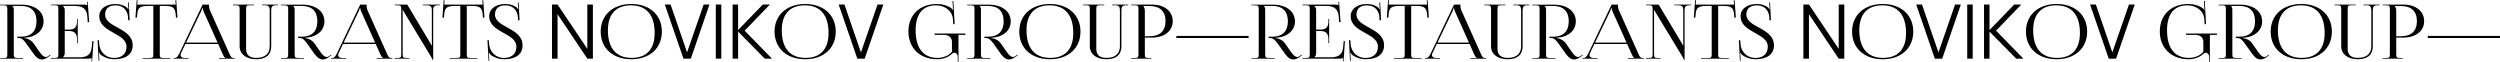
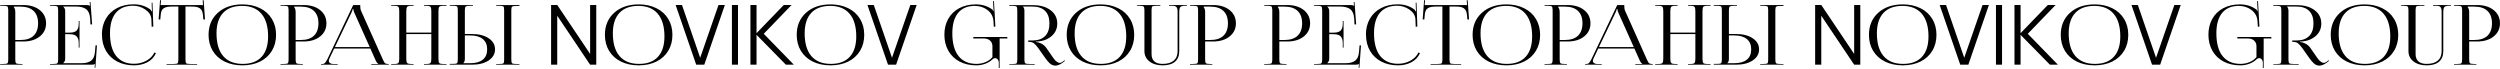
- <svg xmlns="http://www.w3.org/2000/svg" width="3325" height="82" viewBox="0 0 3325 82" fill="none">
-   <path d="M0.145 78L0.045 77.2H3.845C9.145 77.2 9.745 76.7 9.745 71.9L9.745 12.4C9.745 7.6 9.145 7.1 3.845 7.1H0.045V6.2H28.744C46.344 6.2 57.944 15.1 57.944 28.4C57.944 40.6 47.844 48.9 34.645 50L32.444 50.1V50.7C37.645 51.2 42.245 54.1 44.645 57.6L50.145 65.5C53.044 69.6 56.745 75.8 61.044 75.8C62.044 75.8 63.145 75.4 64.245 74.6L66.644 72.7L67.245 73.4L64.844 75.3C61.245 78 58.344 79.1 55.645 79.1C50.044 79.1 46.245 73.9 42.844 69L35.145 58.2C31.445 53.1 29.145 50.5 24.244 50.5H22.945V48.8H27.945C41.344 48.8 48.544 41.6 48.544 28.3C48.544 15 41.344 7.9 27.945 7.9H16.544V8C17.845 9.2 18.345 10.9 18.345 13.2V71.8C18.345 76.6 19.044 77.1 24.345 77.1H30.744V78H0.145ZM103.418 57.4H102.418V51.9C102.418 42.3 96.718 41.2 90.518 41.2H86.118V70.9C86.118 73.1 85.018 74.9 83.718 76.1V76.2H105.618C116.218 76.2 121.218 72.3 122.018 62.7L122.718 54.7H124.418L122.518 81.8L121.618 81.7L121.918 77.1H121.818C121.018 77.8 119.518 78 117.718 78H67.918V77.1H71.718C77.018 77.1 77.618 76.6 77.618 71.8V12.3C77.618 7.5 77.018 7 71.718 7H67.918V6.1H111.818C113.518 6.1 115.118 6.3 115.818 7H116.018L115.618 2.4L116.618 2.3L118.618 29.4H116.618L116.218 22.4C115.518 11.6 109.818 7.9 99.218 7.9H83.718V8C85.018 9.2 86.118 11 86.118 13.2V39.4H90.518C96.718 39.4 102.418 38.4 102.418 28.8V25.3H103.418V57.4ZM129.76 53.5L131.66 53.6L131.86 57.7C132.46 69.5 141.26 77.1 151.76 77.1C161.76 77.1 168.26 71.8 168.26 62C168.26 43.7 132.06 43.7 132.06 21.5C132.06 11.8 140.76 5.3 153.76 5.3C160.36 5.3 164.96 7.4 168.36 9.7C169.16 10.2 169.96 11.7 170.16 12L170.86 11.8C170.66 11.1 170.56 10 170.46 8.6L170.16 3.3H171.26L172.46 26.9L170.46 27L170.26 22.8C169.76 14.9 164.66 7.1 153.76 7.1C144.86 7.1 139.76 11.4 139.76 19.3C139.76 37 176.46 36.8 176.46 60.3C176.46 72.3 167.16 78.8 151.96 78.8C145.16 78.8 140.16 77 134.56 73.4C133.76 72.9 132.16 71 131.86 70.1L131.36 70.2C131.76 71.2 131.76 73.3 131.86 74.5L132.16 80.8H131.16L129.76 53.5ZM189.716 78V77.1H198.116C203.416 77.1 203.916 76.6 203.916 71.8V7.9H197.316C186.716 7.9 183.016 9.8 182.516 19.4L182.116 23.5L180.116 23.4L181.816 0.2L183.016 0.3L182.516 6.1H233.716L233.216 0.4L234.416 0.3L236.016 23.4L234.016 23.5L233.716 19.4C232.916 9.8 229.416 7.9 218.916 7.9H212.516V71.8C212.516 76.6 213.016 77.1 218.316 77.1H226.516V78H189.716ZM230.783 78V77.1H232.483C235.283 77.1 236.883 74.3 238.583 70.9L269.483 6.1H277.983V7.3C277.983 9.3 278.383 11.9 278.983 13.1L304.883 70.9C307.083 75.7 307.483 77.1 311.383 77.1H312.283V78H291.283V77.1H299.683V76.9C298.183 76.4 297.083 73.9 296.283 72.2L290.183 58.5H246.583L240.683 70.9C240.383 71.7 240.083 72.5 240.083 73.2C240.083 75.5 242.083 77.1 245.383 77.1H250.783V78H230.783ZM247.483 56.7H289.383L270.683 15C269.883 13.4 269.783 12.1 269.783 11H268.783C268.783 11.6 268.483 12.9 267.483 15L247.483 56.7ZM309.91 6.1H337.91V7H333.11C327.81 7 327.31 7.5 327.31 12.3V65.2C327.31 72.9 331.91 77 340.61 77C352.31 77 358.71 71.6 358.71 61.6V14.1C358.71 9.3 357.71 7 352.51 7H348.41V6.1H369.81V7H367.01C361.71 7 360.71 9.3 360.71 14.1V61.6C360.71 72.8 353.71 78.8 340.61 78.8C327.51 78.8 318.71 71.9 318.71 61.6V12.3C318.71 7.5 318.01 7 312.71 7H309.91V6.1ZM373.68 78L373.58 77.2H377.38C382.68 77.2 383.28 76.7 383.28 71.9V12.4C383.28 7.6 382.68 7.1 377.38 7.1H373.58V6.2L402.28 6.2C419.88 6.2 431.48 15.1 431.48 28.4C431.48 40.6 421.38 48.9 408.18 50L405.98 50.1V50.7C411.18 51.2 415.78 54.1 418.18 57.6L423.68 65.5C426.58 69.6 430.28 75.8 434.58 75.8C435.58 75.8 436.68 75.4 437.78 74.6L440.18 72.7L440.78 73.4L438.38 75.3C434.78 78 431.88 79.1 429.18 79.1C423.58 79.1 419.78 73.9 416.38 69L408.68 58.2C404.98 53.1 402.68 50.5 397.78 50.5H396.48V48.8H401.48C414.88 48.8 422.08 41.6 422.08 28.3C422.08 15 414.88 7.9 401.48 7.9H390.08V8C391.38 9.2 391.88 10.9 391.88 13.2V71.8C391.88 76.6 392.58 77.1 397.88 77.1H404.28V78H373.68ZM440.353 78V77.1H442.053C444.853 77.1 446.453 74.3 448.153 70.9L479.053 6.1H487.553V7.3C487.553 9.3 487.953 11.9 488.553 13.1L514.453 70.9C516.653 75.7 517.053 77.1 520.953 77.1H521.853V78L500.853 78V77.1H509.253V76.9C507.753 76.4 506.653 73.9 505.853 72.2L499.753 58.5H456.153L450.253 70.9C449.953 71.7 449.653 72.5 449.653 73.2C449.653 75.5 451.653 77.1 454.953 77.1H460.353V78H440.353ZM457.053 56.7H498.953L480.253 15C479.453 13.4 479.353 12.1 479.353 11H478.353C478.353 11.6 478.053 12.9 477.053 15L457.053 56.7ZM544.352 78H524.852V77.1H527.652C532.952 77.1 533.652 76.6 533.652 71.8V12.3C533.652 7.5 532.952 7 527.652 7H524.852V6.1H541.652L571.852 56.5C573.052 58.4 573.752 59.8 573.752 60.2H574.452C574.352 59.1 574.352 57.7 574.352 56V13.3C574.352 8.5 572.552 7 567.252 7H562.352V6.1H584.952V7H583.252C577.952 7 576.152 8.5 576.152 13.3V79.9H575.352C575.352 78.6 573.652 76.1 572.252 73.7L538.152 17.4C537.052 15.5 535.952 13.9 535.952 13.5H535.352C535.552 14.6 535.552 16.1 535.552 17.8V71.8C535.552 76.6 536.152 77.1 541.452 77.1H544.352V78ZM598.016 78V77.1H606.416C611.716 77.1 612.216 76.6 612.216 71.8V7.9H605.616C595.016 7.9 591.316 9.8 590.816 19.4L590.416 23.5L588.416 23.4L590.116 0.2L591.316 0.3L590.816 6.1L642.016 6.1L641.516 0.4L642.716 0.3L644.316 23.4L642.316 23.5L642.016 19.4C641.216 9.8 637.716 7.9 627.216 7.9H620.816V71.8C620.816 76.6 621.316 77.1 626.616 77.1H634.816V78H598.016ZM648.315 53.5L650.215 53.6L650.415 57.7C651.015 69.5 659.815 77.1 670.315 77.1C680.315 77.1 686.815 71.8 686.815 62C686.815 43.7 650.615 43.7 650.615 21.5C650.615 11.8 659.315 5.3 672.315 5.3C678.915 5.3 683.515 7.4 686.915 9.7C687.715 10.2 688.515 11.7 688.715 12L689.415 11.8C689.215 11.1 689.115 10 689.015 8.6L688.715 3.3H689.815L691.015 26.9L689.015 27L688.815 22.8C688.315 14.9 683.215 7.1 672.315 7.1C663.415 7.1 658.315 11.4 658.315 19.3C658.315 37 695.015 36.8 695.015 60.3C695.015 72.3 685.715 78.8 670.515 78.8C663.715 78.8 658.715 77 653.115 73.4C652.315 72.9 650.715 71 650.415 70.1L649.915 70.2C650.315 71.2 650.315 73.3 650.415 74.5L650.715 80.8H649.715L648.315 53.5ZM734.148 78V6H741.548L781.148 65V6H788.548V78H781.148L741.548 18.9V78H734.148ZM839.708 78.8C815.208 78.8 798.908 64.1 798.908 42C798.908 20 815.208 5.3 839.708 5.3C864.008 5.3 880.308 20 880.308 42C880.308 64.1 864.008 78.8 839.708 78.8ZM840.108 77C860.008 77 870.708 65.4 870.708 43.9C870.708 20 859.708 7.1 839.308 7.1C819.308 7.1 808.508 18.7 808.508 40.2C808.508 64.1 819.508 77 840.108 77ZM908.991 78L884.191 6H891.891L913.791 69.7L935.891 6H943.591L918.791 78H908.991ZM952.043 78V6H959.343V78H952.043ZM974.383 78V6H981.683V40L1014.58 6H1023.98L990.383 40.8L1026.78 78H1017.18L981.683 42V78H974.383ZM1070.96 78.8C1046.46 78.8 1030.16 64.1 1030.16 42C1030.16 20 1046.46 5.3 1070.96 5.3C1095.26 5.3 1111.56 20 1111.56 42C1111.56 64.1 1095.26 78.8 1070.96 78.8ZM1071.36 77C1091.26 77 1101.96 65.4 1101.96 43.9C1101.96 20 1090.96 7.1 1070.56 7.1C1050.56 7.1 1039.76 18.7 1039.76 40.2C1039.76 64.1 1050.76 77 1071.36 77ZM1140.24 78L1115.44 6H1123.14L1145.04 69.7L1167.14 6H1174.84L1150.04 78H1140.24ZM1274.79 82H1273.79V75C1273.69 72.5 1271.79 70.1 1269.39 70.1C1268.39 70.1 1267.29 70.5 1266.19 71.5C1261.19 76.3 1254.09 78.8 1246.59 78.8C1223.59 78.8 1208.19 64 1208.19 41.8C1208.19 19.9 1223.29 5.3 1245.99 5.3C1253.39 5.3 1260.59 7.4 1266.09 11.6C1266.59 12.1 1267.09 12.8 1267.29 13.5L1267.69 13.4C1267.49 12.6 1267.39 12 1267.39 11.1L1266.89 1.4L1267.99 1.3L1269.69 32.1L1267.79 32.2L1267.39 25.6C1266.59 13.9 1256.09 7.1 1244.89 7.1C1227.29 7.1 1217.79 18.6 1217.79 40.2C1217.79 64.1 1227.99 77 1247.09 77C1254.29 76.9 1261.59 74.3 1266.09 68.8V55.7C1266.09 50.1 1261.99 46.4 1255.89 46.4H1243.09V44.6L1284.09 44.6V46.4H1274.79V82ZM1286.47 78L1286.37 77.2H1290.17C1295.47 77.2 1296.07 76.7 1296.07 71.9V12.4C1296.07 7.6 1295.47 7.1 1290.17 7.1H1286.37V6.2H1315.07C1332.67 6.2 1344.27 15.1 1344.27 28.4C1344.27 40.6 1334.17 48.9 1320.97 50L1318.77 50.1V50.7C1323.97 51.2 1328.57 54.1 1330.97 57.6L1336.47 65.5C1339.37 69.6 1343.07 75.8 1347.37 75.8C1348.37 75.8 1349.47 75.4 1350.57 74.6L1352.97 72.7L1353.57 73.4L1351.17 75.3C1347.57 78 1344.67 79.1 1341.97 79.1C1336.37 79.1 1332.57 73.9 1329.17 69L1321.47 58.2C1317.77 53.1 1315.47 50.5 1310.57 50.5H1309.27V48.8H1314.27C1327.67 48.8 1334.87 41.6 1334.87 28.3C1334.87 15 1327.67 7.9 1314.27 7.9H1302.87V8C1304.17 9.2 1304.67 10.9 1304.67 13.2V71.8C1304.67 76.6 1305.37 77.1 1310.67 77.1H1317.07V78H1286.47ZM1396.45 78.8C1371.95 78.8 1355.65 64.1 1355.65 42C1355.65 20 1371.95 5.3 1396.45 5.3C1420.75 5.3 1437.05 20 1437.05 42C1437.05 64.1 1420.75 78.8 1396.45 78.8ZM1396.85 77C1416.75 77 1427.45 65.4 1427.45 43.9C1427.45 20 1416.45 7.1 1396.05 7.1C1376.05 7.1 1365.25 18.7 1365.25 40.2C1365.25 64.1 1376.25 77 1396.85 77ZM1440.67 6.1H1468.67V7H1463.87C1458.57 7 1458.07 7.5 1458.07 12.3V65.2C1458.07 72.9 1462.67 77 1471.37 77C1483.07 77 1489.47 71.6 1489.47 61.6V14.1C1489.47 9.3 1488.47 7 1483.27 7H1479.17V6.1H1500.57V7H1497.77C1492.47 7 1491.47 9.3 1491.47 14.1V61.6C1491.47 72.8 1484.47 78.8 1471.37 78.8C1458.27 78.8 1449.47 71.9 1449.47 61.6V12.3C1449.47 7.5 1448.77 7 1443.47 7H1440.67V6.1ZM1520.84 8V8.5C1522.14 10.1 1522.64 12.4 1522.64 14.7V48.2H1528.84C1542.74 48.2 1550.14 41.2 1550.14 28.1C1550.14 15 1542.74 8 1528.84 8H1520.84ZM1504.44 78V77.1H1508.24C1513.54 77.1 1514.14 76.6 1514.14 71.8V12.3C1514.14 7.5 1513.54 7 1508.24 7H1504.44V6.1H1532.14C1548.74 6.1 1559.74 14.9 1559.74 28.1C1559.74 41.2 1548.74 50 1532.14 50H1522.64V71.8C1522.64 76.6 1523.34 77.1 1528.64 77.1H1531.34V78H1504.44ZM1660.6 50.5H1564.6V47.8H1660.6V50.5ZM1664.5 78L1664.4 77.2H1668.2C1673.5 77.2 1674.1 76.7 1674.1 71.9V12.4C1674.1 7.6 1673.5 7.1 1668.2 7.1H1664.4V6.2H1693.1C1710.7 6.2 1722.3 15.1 1722.3 28.4C1722.3 40.6 1712.2 48.9 1699 50L1696.8 50.1V50.7C1702 51.2 1706.6 54.1 1709 57.6L1714.5 65.5C1717.4 69.6 1721.1 75.8 1725.4 75.8C1726.4 75.8 1727.5 75.4 1728.6 74.6L1731 72.7L1731.6 73.4L1729.2 75.3C1725.6 78 1722.7 79.1 1720 79.1C1714.4 79.1 1710.6 73.9 1707.2 69L1699.5 58.2C1695.8 53.1 1693.5 50.5 1688.6 50.5H1687.3V48.8H1692.3C1705.7 48.8 1712.9 41.6 1712.9 28.3C1712.9 15 1705.7 7.9 1692.3 7.9H1680.9V8C1682.2 9.2 1682.7 10.9 1682.7 13.2V71.8C1682.7 76.6 1683.4 77.1 1688.7 77.1H1695.1V78H1664.5ZM1767.77 57.4H1766.77V51.9C1766.77 42.3 1761.07 41.2 1754.87 41.2H1750.47V70.9C1750.47 73.1 1749.37 74.9 1748.07 76.1V76.2H1769.97C1780.57 76.2 1785.57 72.3 1786.37 62.7L1787.07 54.7H1788.77L1786.87 81.8L1785.97 81.7L1786.27 77.1H1786.17C1785.37 77.8 1783.87 78 1782.07 78H1732.27V77.1H1736.07C1741.37 77.1 1741.97 76.6 1741.97 71.8V12.3C1741.97 7.5 1741.37 7 1736.07 7H1732.27V6.1H1776.17C1777.87 6.1 1779.47 6.3 1780.17 7H1780.37L1779.97 2.4L1780.97 2.3L1782.97 29.4H1780.97L1780.57 22.4C1779.87 11.6 1774.17 7.9 1763.57 7.9H1748.07V8C1749.37 9.2 1750.47 11 1750.47 13.2V39.4H1754.87C1761.07 39.4 1766.77 38.4 1766.77 28.8V25.3H1767.77V57.4ZM1794.12 53.5L1796.02 53.6L1796.22 57.7C1796.82 69.5 1805.62 77.1 1816.12 77.1C1826.12 77.1 1832.62 71.8 1832.62 62C1832.62 43.7 1796.42 43.7 1796.42 21.5C1796.42 11.8 1805.12 5.3 1818.12 5.3C1824.72 5.3 1829.32 7.4 1832.72 9.7C1833.52 10.2 1834.32 11.7 1834.52 12L1835.22 11.8C1835.02 11.1 1834.92 10 1834.82 8.6L1834.52 3.3H1835.62L1836.82 26.9L1834.82 27L1834.62 22.8C1834.12 14.9 1829.02 7.1 1818.12 7.1C1809.22 7.1 1804.12 11.4 1804.12 19.3C1804.12 37 1840.82 36.8 1840.82 60.3C1840.82 72.3 1831.52 78.8 1816.32 78.8C1809.52 78.8 1804.52 77 1798.92 73.4C1798.12 72.9 1796.52 71 1796.22 70.1L1795.72 70.2C1796.12 71.2 1796.12 73.3 1796.22 74.5L1796.52 80.8H1795.52L1794.12 53.5ZM1854.07 78V77.1H1862.47C1867.77 77.1 1868.27 76.6 1868.27 71.8V7.9H1861.67C1851.07 7.9 1847.37 9.8 1846.87 19.4L1846.47 23.5L1844.47 23.4L1846.17 0.2L1847.37 0.3L1846.87 6.1H1898.07L1897.57 0.4L1898.77 0.3L1900.37 23.4L1898.37 23.5L1898.07 19.4C1897.27 9.8 1893.77 7.9 1883.27 7.9H1876.87V71.8C1876.87 76.6 1877.37 77.1 1882.67 77.1H1890.87V78H1854.07ZM1895.14 78V77.1H1896.84C1899.64 77.1 1901.24 74.3 1902.94 70.9L1933.84 6.1H1942.34V7.3C1942.34 9.3 1942.74 11.9 1943.34 13.1L1969.24 70.9C1971.44 75.7 1971.84 77.1 1975.74 77.1H1976.64V78H1955.64V77.1H1964.04V76.9C1962.54 76.4 1961.44 73.9 1960.64 72.2L1954.54 58.5H1910.94L1905.04 70.9C1904.74 71.7 1904.44 72.5 1904.44 73.2C1904.44 75.5 1906.44 77.1 1909.74 77.1H1915.14V78H1895.14ZM1911.84 56.7H1953.74L1935.04 15C1934.24 13.4 1934.14 12.1 1934.14 11H1933.14C1933.14 11.6 1932.84 12.9 1931.84 15L1911.84 56.7ZM1974.27 6.1H2002.27V7H1997.47C1992.17 7 1991.67 7.5 1991.67 12.3V65.2C1991.67 72.9 1996.27 77 2004.97 77C2016.67 77 2023.07 71.6 2023.07 61.6V14.1C2023.07 9.3 2022.07 7 2016.87 7H2012.77V6.1H2034.17V7H2031.37C2026.07 7 2025.07 9.3 2025.07 14.1V61.6C2025.07 72.8 2018.07 78.8 2004.97 78.8C1991.87 78.8 1983.07 71.9 1983.07 61.6V12.3C1983.07 7.5 1982.37 7 1977.07 7H1974.27V6.1ZM2038.04 78L2037.94 77.2H2041.74C2047.04 77.2 2047.64 76.7 2047.64 71.9V12.4C2047.64 7.6 2047.04 7.1 2041.74 7.1H2037.94V6.2H2066.64C2084.24 6.2 2095.84 15.1 2095.84 28.4C2095.84 40.6 2085.74 48.9 2072.54 50L2070.34 50.1V50.7C2075.54 51.2 2080.14 54.1 2082.54 57.6L2088.04 65.5C2090.94 69.6 2094.64 75.8 2098.94 75.8C2099.94 75.8 2101.04 75.4 2102.14 74.6L2104.54 72.7L2105.14 73.4L2102.74 75.3C2099.14 78 2096.24 79.1 2093.54 79.1C2087.94 79.1 2084.14 73.9 2080.74 69L2073.04 58.2C2069.34 53.1 2067.04 50.5 2062.14 50.5H2060.84V48.8H2065.84C2079.24 48.8 2086.44 41.6 2086.44 28.3C2086.44 15 2079.24 7.9 2065.84 7.9H2054.44V8C2055.74 9.2 2056.24 10.9 2056.24 13.2V71.8C2056.24 76.6 2056.94 77.1 2062.24 77.1H2068.64V78H2038.04ZM2104.71 78V77.1H2106.41C2109.21 77.1 2110.81 74.3 2112.51 70.9L2143.41 6.1H2151.91V7.3C2151.91 9.3 2152.31 11.9 2152.91 13.1L2178.81 70.9C2181.01 75.7 2181.41 77.1 2185.31 77.1H2186.21V78H2165.21V77.1H2173.61V76.9C2172.11 76.4 2171.01 73.9 2170.21 72.2L2164.11 58.5H2120.51L2114.61 70.9C2114.31 71.7 2114.01 72.5 2114.01 73.2C2114.01 75.5 2116.01 77.1 2119.31 77.1H2124.71V78H2104.71ZM2121.41 56.7H2163.31L2144.61 15C2143.81 13.4 2143.71 12.1 2143.71 11H2142.71C2142.71 11.6 2142.41 12.9 2141.41 15L2121.41 56.7ZM2208.71 78H2189.21V77.1H2192.01C2197.31 77.1 2198.01 76.6 2198.01 71.8V12.3C2198.01 7.5 2197.31 7 2192.01 7H2189.21V6.1H2206.01L2236.21 56.5C2237.41 58.4 2238.11 59.8 2238.11 60.2H2238.81C2238.71 59.1 2238.71 57.7 2238.71 56V13.3C2238.71 8.5 2236.91 7 2231.61 7H2226.71V6.1H2249.31V7H2247.61C2242.31 7 2240.51 8.5 2240.51 13.3V79.9H2239.71C2239.71 78.6 2238.01 76.1 2236.61 73.7L2202.51 17.4C2201.41 15.5 2200.31 13.9 2200.31 13.5H2199.71C2199.91 14.6 2199.91 16.1 2199.91 17.8V71.8C2199.91 76.6 2200.51 77.1 2205.81 77.1H2208.71V78ZM2262.37 78V77.1H2270.77C2276.07 77.1 2276.57 76.6 2276.57 71.8V7.9H2269.97C2259.37 7.9 2255.67 9.8 2255.17 19.4L2254.77 23.5L2252.77 23.4L2254.47 0.2L2255.67 0.3L2255.17 6.1H2306.37L2305.87 0.4L2307.07 0.3L2308.67 23.4L2306.67 23.5L2306.37 19.4C2305.57 9.8 2302.07 7.9 2291.57 7.9H2285.17V71.8C2285.17 76.6 2285.67 77.1 2290.97 77.1H2299.17V78H2262.37ZM2312.67 53.5L2314.57 53.6L2314.77 57.7C2315.37 69.5 2324.17 77.1 2334.67 77.1C2344.67 77.1 2351.17 71.8 2351.17 62C2351.17 43.7 2314.97 43.7 2314.97 21.5C2314.97 11.8 2323.67 5.3 2336.67 5.3C2343.27 5.3 2347.87 7.4 2351.27 9.7C2352.07 10.2 2352.87 11.7 2353.07 12L2353.77 11.8C2353.57 11.1 2353.47 10 2353.37 8.6L2353.07 3.3H2354.17L2355.37 26.9L2353.37 27L2353.17 22.8C2352.67 14.9 2347.57 7.1 2336.67 7.1C2327.77 7.1 2322.67 11.4 2322.67 19.3C2322.67 37 2359.37 36.8 2359.37 60.3C2359.37 72.3 2350.07 78.8 2334.87 78.8C2328.07 78.8 2323.07 77 2317.47 73.4C2316.67 72.9 2315.07 71 2314.77 70.1L2314.27 70.2C2314.67 71.2 2314.67 73.3 2314.77 74.5L2315.07 80.8H2314.07L2312.67 53.5ZM2398.5 78V6H2405.9L2445.5 65V6H2452.9V78H2445.5L2405.9 18.9V78H2398.5ZM2504.06 78.8C2479.56 78.8 2463.26 64.1 2463.26 42C2463.26 20 2479.56 5.3 2504.06 5.3C2528.36 5.3 2544.66 20 2544.66 42C2544.66 64.1 2528.36 78.8 2504.06 78.8ZM2504.46 77C2524.36 77 2535.06 65.4 2535.06 43.9C2535.06 20 2524.06 7.1 2503.66 7.1C2483.66 7.1 2472.86 18.7 2472.86 40.2C2472.86 64.1 2483.86 77 2504.46 77ZM2573.35 78L2548.55 6H2556.25L2578.15 69.7L2600.25 6H2607.95L2583.15 78H2573.35ZM2616.4 78V6H2623.7V78H2616.4ZM2638.74 78V6H2646.04V40L2678.94 6L2688.34 6L2654.74 40.8L2691.14 78H2681.54L2646.04 42V78H2638.74ZM2735.31 78.8C2710.81 78.8 2694.51 64.1 2694.51 42C2694.51 20 2710.81 5.3 2735.31 5.3C2759.61 5.3 2775.91 20 2775.91 42C2775.91 64.1 2759.61 78.8 2735.31 78.8ZM2735.71 77C2755.61 77 2766.31 65.4 2766.31 43.9C2766.31 20 2755.31 7.1 2734.91 7.1C2714.91 7.1 2704.11 18.7 2704.11 40.2C2704.11 64.1 2715.11 77 2735.71 77ZM2804.6 78L2779.8 6H2787.5L2809.4 69.7L2831.5 6H2839.2L2814.4 78H2804.6ZM2939.15 82H2938.15V75C2938.05 72.5 2936.15 70.1 2933.75 70.1C2932.75 70.1 2931.65 70.5 2930.55 71.5C2925.55 76.3 2918.45 78.8 2910.95 78.8C2887.95 78.8 2872.55 64 2872.55 41.8C2872.55 19.9 2887.65 5.3 2910.35 5.3C2917.75 5.3 2924.95 7.4 2930.45 11.6C2930.95 12.1 2931.45 12.8 2931.65 13.5L2932.05 13.4C2931.85 12.6 2931.75 12 2931.75 11.1L2931.25 1.4L2932.35 1.3L2934.05 32.1L2932.15 32.2L2931.75 25.6C2930.95 13.9 2920.45 7.1 2909.25 7.1C2891.65 7.1 2882.15 18.6 2882.15 40.2C2882.15 64.1 2892.35 77 2911.45 77C2918.65 76.9 2925.95 74.3 2930.45 68.8V55.7C2930.45 50.1 2926.35 46.4 2920.25 46.4H2907.45V44.6H2948.45V46.4H2939.15V82ZM2950.83 78L2950.73 77.2H2954.53C2959.83 77.2 2960.43 76.7 2960.43 71.9V12.4C2960.43 7.6 2959.83 7.1 2954.53 7.1H2950.73V6.2H2979.43C2997.03 6.2 3008.63 15.1 3008.63 28.4C3008.63 40.6 2998.53 48.9 2985.33 50L2983.13 50.1V50.7C2988.33 51.2 2992.93 54.1 2995.33 57.6L3000.83 65.5C3003.73 69.6 3007.43 75.8 3011.73 75.8C3012.73 75.8 3013.83 75.4 3014.93 74.6L3017.33 72.7L3017.93 73.4L3015.53 75.3C3011.93 78 3009.03 79.1 3006.33 79.1C3000.73 79.1 2996.93 73.9 2993.53 69L2985.83 58.2C2982.13 53.1 2979.83 50.5 2974.93 50.5H2973.63V48.8H2978.63C2992.03 48.8 2999.23 41.6 2999.23 28.3C2999.23 15 2992.03 7.9 2978.63 7.9H2967.23V8C2968.53 9.2 2969.03 10.9 2969.03 13.2V71.8C2969.03 76.6 2969.73 77.1 2975.03 77.1H2981.43V78H2950.83ZM3060.8 78.8C3036.3 78.8 3020 64.1 3020 42C3020 20 3036.3 5.3 3060.8 5.3C3085.1 5.3 3101.4 20 3101.4 42C3101.4 64.1 3085.1 78.8 3060.8 78.8ZM3061.2 77C3081.1 77 3091.8 65.4 3091.8 43.9C3091.8 20 3080.8 7.1 3060.4 7.1C3040.4 7.1 3029.6 18.7 3029.6 40.2C3029.6 64.1 3040.6 77 3061.2 77ZM3105.03 6.1H3133.03V7H3128.23C3122.93 7 3122.43 7.5 3122.43 12.3V65.2C3122.43 72.9 3127.03 77 3135.73 77C3147.43 77 3153.83 71.6 3153.83 61.6V14.1C3153.83 9.3 3152.83 7 3147.63 7H3143.53V6.1H3164.93V7H3162.13C3156.83 7 3155.83 9.3 3155.83 14.1V61.6C3155.83 72.8 3148.83 78.8 3135.73 78.8C3122.63 78.8 3113.83 71.9 3113.83 61.6V12.3C3113.83 7.5 3113.13 7 3107.83 7H3105.03V6.1ZM3185.2 8V8.5C3186.5 10.1 3187 12.4 3187 14.7V48.2H3193.2C3207.1 48.2 3214.5 41.2 3214.5 28.1C3214.5 15 3207.1 8 3193.2 8H3185.2ZM3168.8 78V77.1H3172.6C3177.9 77.1 3178.5 76.6 3178.5 71.8V12.3C3178.5 7.5 3177.9 7 3172.6 7H3168.8V6.1H3196.5C3213.1 6.1 3224.1 14.9 3224.1 28.1C3224.1 41.2 3213.1 50 3196.5 50H3187V71.8C3187 76.6 3187.7 77.1 3193 77.1H3195.7V78H3168.8ZM3324.95 50.5H3228.95V47.8H3324.95V50.5Z" fill="black" />
+ <svg xmlns="http://www.w3.org/2000/svg" width="3014" height="82" viewBox="0 0 3014 82" fill="none">
+   <path d="M16.631 7.98V8.518C17.835 9.982 18.438 12.05 18.438 14.719V48.215H24.639C31.572 48.215 36.846 46.506 40.459 43.088C44.105 39.637 45.928 34.641 45.928 28.098C45.928 21.555 44.105 16.574 40.459 13.156C36.846 9.706 31.572 7.98 24.639 7.98H16.631ZM0.225 78V77.121H4.033C6.702 77.121 8.346 76.844 8.965 76.291C9.616 75.705 9.941 74.208 9.941 71.799L9.941 12.277C9.941 9.901 9.616 8.436 8.965 7.883C8.346 7.297 6.702 7.004 4.033 7.004H0.225V6.076H27.91C36.211 6.076 42.884 8.094 47.93 12.131C53.008 16.167 55.547 21.49 55.547 28.098C55.547 34.641 53.008 39.93 47.93 43.967C42.884 48.003 36.211 50.022 27.91 50.022H18.438V71.799C18.438 74.175 18.763 75.656 19.414 76.242C20.098 76.828 21.774 77.121 24.443 77.121H27.129V78H0.225ZM95.879 57.395H94.902V51.877C94.902 50.022 94.674 48.426 94.219 47.092C93.763 45.757 93.193 44.715 92.51 43.967C91.826 43.218 90.931 42.632 89.824 42.209C88.717 41.753 87.643 41.477 86.602 41.379C85.592 41.249 84.388 41.184 82.988 41.184H78.594V70.92C78.594 72.906 77.796 74.631 76.201 76.096V76.193H98.076C103.415 76.193 107.386 75.152 109.99 73.068C112.594 70.953 114.092 67.502 114.482 62.717L115.166 54.709H116.875L114.971 81.809L114.092 81.711L114.385 77.121H114.287C113.604 77.707 112.236 78 110.186 78H60.381V77.121H64.189C66.859 77.121 68.503 76.844 69.121 76.291C69.772 75.705 70.098 74.208 70.098 71.799V12.277C70.098 9.901 69.772 8.436 69.121 7.883C68.503 7.297 66.859 7.004 64.189 7.004H60.381V6.076H104.277C106.328 6.076 107.663 6.385 108.281 7.004H108.477L108.086 2.414L109.062 2.316L111.064 29.416H109.062L108.672 22.385C108.346 17.144 106.8 13.417 104.033 11.203C101.266 8.99 97.148 7.883 91.68 7.883H76.201V7.98C77.796 9.445 78.594 11.187 78.594 13.205V39.377H82.988C84.421 39.377 85.641 39.328 86.65 39.23C87.659 39.1 88.717 38.824 89.824 38.4C90.931 37.977 91.826 37.408 92.51 36.691C93.193 35.943 93.763 34.901 94.219 33.566C94.674 32.232 94.902 30.637 94.902 28.781V25.314H95.879V57.395ZM122.93 41.818L122.832 41.721C122.832 34.494 124.427 28.114 127.617 22.58C130.807 17.046 135.299 12.766 141.094 9.738C146.921 6.711 153.626 5.197 161.211 5.197C169.023 5.197 175.762 7.329 181.426 11.594C181.784 11.952 182.174 12.619 182.598 13.596L183.33 13.4C183.135 12.619 183.037 11.659 183.037 10.52L182.842 3.195H183.818L184.844 32.102L182.842 32.199L182.5 22.922C182.207 18.527 179.831 14.768 175.371 11.643C170.911 8.485 165.931 6.906 160.43 6.906C151.38 6.906 144.479 9.738 139.727 15.402C134.974 21.066 132.598 29.302 132.598 40.109C132.598 52.056 135.072 61.171 140.02 67.453C145 73.736 152.194 76.877 161.602 76.877C166.908 76.877 171.839 75.656 176.396 73.215C180.954 70.741 184.193 67.437 186.113 63.303L188.018 63.986C185.934 68.804 182.5 72.482 177.715 75.022C172.93 77.528 167.526 78.781 161.504 78.781C153.887 78.781 147.148 77.251 141.289 74.191C135.462 71.132 130.938 66.802 127.715 61.203C124.525 55.604 122.93 49.143 122.93 41.818ZM200.811 78V77.121H209.209C211.846 77.121 213.473 76.844 214.092 76.291C214.71 75.705 215.02 74.208 215.02 71.799V7.883H208.428C205.628 7.883 203.382 8.029 201.689 8.322C199.997 8.615 198.532 9.185 197.295 10.031C196.058 10.878 195.163 12.05 194.609 13.547C194.089 15.012 193.763 16.965 193.633 19.406L193.242 23.508L191.24 23.41L192.949 0.217L194.121 0.314L193.633 6.076H244.805L244.316 0.412L245.537 0.314L247.148 23.41L245.146 23.508L244.805 19.406C244.609 16.965 244.235 15.012 243.682 13.547C243.128 12.082 242.233 10.926 240.996 10.08C239.792 9.201 238.343 8.615 236.65 8.322C234.99 8.029 232.777 7.883 230.01 7.883H223.613V71.799C223.613 74.208 223.923 75.705 224.541 76.291C225.16 76.844 226.787 77.121 229.424 77.121H237.627V78H200.811ZM292.217 78.781C284.111 78.781 276.966 77.268 270.781 74.24C264.629 71.18 259.86 66.867 256.475 61.301C253.122 55.734 251.445 49.305 251.445 42.014C251.445 31.011 255.173 22.141 262.627 15.402C270.114 8.664 279.977 5.295 292.217 5.295C300.257 5.295 307.354 6.825 313.506 9.885C319.658 12.912 324.411 17.209 327.764 22.775C331.149 28.342 332.842 34.755 332.842 42.014C332.842 49.305 331.149 55.734 327.764 61.301C324.411 66.867 319.658 71.18 313.506 74.24C307.354 77.268 300.257 78.781 292.217 78.781ZM292.607 77.023C302.568 77.023 310.153 74.191 315.361 68.527C320.602 62.863 323.223 54.66 323.223 43.918C323.223 31.971 320.537 22.857 315.166 16.574C309.795 10.259 302.015 7.102 291.826 7.102C281.833 7.102 274.199 9.934 268.926 15.598C263.652 21.262 261.016 29.465 261.016 40.207C261.016 52.154 263.701 61.285 269.072 67.6C274.476 73.882 282.321 77.023 292.607 77.023ZM354.619 7.98V8.518C355.824 9.982 356.426 12.05 356.426 14.719V48.215H362.627C369.561 48.215 374.834 46.506 378.447 43.088C382.093 39.637 383.916 34.641 383.916 28.098C383.916 21.555 382.093 16.574 378.447 13.156C374.834 9.706 369.561 7.98 362.627 7.98H354.619ZM338.213 78V77.121H342.021C344.691 77.121 346.335 76.844 346.953 76.291C347.604 75.705 347.93 74.208 347.93 71.799V12.277C347.93 9.901 347.604 8.436 346.953 7.883C346.335 7.297 344.691 7.004 342.021 7.004H338.213V6.076H365.898C374.199 6.076 380.872 8.094 385.918 12.131C390.996 16.167 393.535 21.49 393.535 28.098C393.535 34.641 390.996 39.93 385.918 43.967C380.872 48.003 374.199 50.022 365.898 50.022H356.426V71.799C356.426 74.175 356.751 75.656 357.402 76.242C358.086 76.828 359.762 77.121 362.432 77.121H365.117V78H338.213ZM387.09 78V77.121H388.799C390.068 77.121 391.143 76.617 392.021 75.607C392.9 74.566 393.861 73.003 394.902 70.92L425.811 6.076H434.307V7.297C434.307 9.738 434.648 11.675 435.332 13.107L461.211 70.92C462.415 73.589 463.245 75.184 463.701 75.705C464.515 76.649 465.85 77.121 467.705 77.121H468.633V78H447.588V77.121H456.035V76.877C455.026 76.551 453.887 74.989 452.617 72.189L446.514 58.518H402.91L397.002 70.92C396.611 71.962 396.416 72.727 396.416 73.215C396.416 74.387 396.888 75.331 397.832 76.047C398.776 76.763 400.062 77.121 401.689 77.121H407.109V78H387.09ZM403.789 56.711H445.732L427.031 15.012C426.413 13.742 426.104 12.408 426.104 11.008H425.127C425.127 11.789 424.688 13.124 423.809 15.012L403.789 56.711ZM471.611 78V77.121H475.42C477.992 77.121 479.619 76.714 480.303 75.9C480.986 75.087 481.328 73.426 481.328 70.92V13.205C481.328 10.699 480.986 9.038 480.303 8.225C479.619 7.411 477.992 7.004 475.42 7.004H471.611V6.076H498.613V7.004H495.83C493.258 7.004 491.615 7.411 490.898 8.225C490.182 9.038 489.824 10.699 489.824 13.205V39.279H520V13.205C520 10.699 519.642 9.038 518.926 8.225C518.21 7.411 516.566 7.004 513.994 7.004H511.211V6.076H538.311V7.004H534.404C531.865 7.004 530.254 7.411 529.57 8.225C528.919 9.006 528.594 10.666 528.594 13.205V70.92C528.594 73.459 528.919 75.135 529.57 75.949C530.254 76.731 531.865 77.121 534.404 77.121H538.311V78H511.211V77.121H514.189C516.696 77.121 518.291 76.714 518.975 75.9C519.658 75.087 520 73.426 520 70.92V41.086H489.824V70.92C489.824 73.426 490.182 75.087 490.898 75.9C491.615 76.714 493.258 77.121 495.83 77.121H498.613V78H471.611ZM598.223 78V77.121H602.031C604.701 77.121 606.328 76.861 606.914 76.34C607.5 75.787 607.793 74.305 607.793 71.897V12.18C607.793 9.803 607.5 8.355 606.914 7.834C606.328 7.281 604.701 7.004 602.031 7.004H598.223V6.076H626.201V7.199H622.393C619.723 7.199 618.063 7.476 617.412 8.029C616.761 8.583 616.436 10.047 616.436 12.424V71.897C616.436 74.273 616.761 75.738 617.412 76.291C618.063 76.844 619.723 77.121 622.393 77.121H626.201V78H598.223ZM542.217 78V77.023H546.025C548.695 77.023 550.339 76.747 550.957 76.193C551.608 75.607 551.934 74.11 551.934 71.701V12.18C551.934 9.803 551.608 8.355 550.957 7.834C550.339 7.281 548.695 7.004 546.025 7.004H542.217V6.076H570.195V7.004H566.436C563.766 7.004 562.09 7.313 561.406 7.932C560.755 8.518 560.43 10.015 560.43 12.424V40.988H568.828C577.227 40.988 583.981 42.697 589.092 46.115C594.235 49.501 596.807 53.96 596.807 59.494C596.807 65.028 594.235 69.504 589.092 72.922C583.981 76.307 577.227 78 568.828 78H542.217ZM560.43 42.697V70.92C560.43 73.199 559.827 74.891 558.623 75.998V76.193H566.729C573.434 76.193 578.545 74.777 582.061 71.945C585.576 69.081 587.334 64.93 587.334 59.494C587.334 54.058 585.56 49.908 582.012 47.043C578.496 44.146 573.402 42.697 566.729 42.697H560.43ZM664.402 78V6H671.802L711.452 65V6H718.852V78H711.452L671.802 18.95V78H664.402ZM770.049 78.781C761.943 78.781 754.798 77.268 748.613 74.24C742.461 71.18 737.692 66.867 734.307 61.301C730.954 55.734 729.277 49.305 729.277 42.014C729.277 31.011 733.005 22.141 740.459 15.402C747.946 8.664 757.809 5.295 770.049 5.295C778.089 5.295 785.186 6.825 791.338 9.885C797.49 12.912 802.243 17.209 805.596 22.775C808.981 28.342 810.674 34.755 810.674 42.014C810.674 49.305 808.981 55.734 805.596 61.301C802.243 66.867 797.49 71.18 791.338 74.24C785.186 77.268 778.089 78.781 770.049 78.781ZM770.439 77.023C780.4 77.023 787.985 74.191 793.193 68.527C798.434 62.863 801.055 54.66 801.055 43.918C801.055 31.971 798.369 22.857 792.998 16.574C787.627 10.259 779.847 7.102 769.658 7.102C759.665 7.102 752.031 9.934 746.758 15.598C741.484 21.262 738.848 29.465 738.848 40.207C738.848 52.154 741.533 61.285 746.904 67.6C752.308 73.882 760.153 77.023 770.439 77.023ZM839.343 78L814.543 6H822.193L844.143 69.65L866.243 6H873.893L849.093 78H839.343ZM882.395 78V6H889.745V78H882.395ZM904.734 78V6H912.084V40L944.934 6H954.334L920.784 40.75L957.084 78H947.484L912.084 42V78H904.734ZM1001.3 78.781C993.193 78.781 986.048 77.268 979.863 74.24C973.711 71.18 968.942 66.867 965.557 61.301C962.204 55.734 960.527 49.305 960.527 42.014C960.527 31.011 964.255 22.141 971.709 15.402C979.196 8.664 989.059 5.295 1001.3 5.295C1009.34 5.295 1016.44 6.825 1022.59 9.885C1028.74 12.912 1033.49 17.209 1036.85 22.775C1040.23 28.342 1041.92 34.755 1041.92 42.014C1041.92 49.305 1040.23 55.734 1036.85 61.301C1033.49 66.867 1028.74 71.18 1022.59 74.24C1016.44 77.268 1009.34 78.781 1001.3 78.781ZM1001.69 77.023C1011.65 77.023 1019.24 74.191 1024.44 68.527C1029.68 62.863 1032.3 54.66 1032.3 43.918C1032.3 31.971 1029.62 22.857 1024.25 16.574C1018.88 10.259 1011.1 7.102 1000.91 7.102C990.915 7.102 983.281 9.934 978.008 15.598C972.734 21.262 970.098 29.465 970.098 40.207C970.098 52.154 972.783 61.285 978.154 67.6C983.558 73.882 991.403 77.023 1001.69 77.023ZM1070.59 78L1045.79 6H1053.44L1075.39 69.65L1097.49 6H1105.14L1080.34 78H1070.59ZM1205.16 82.004H1204.13V75.022C1204.07 73.752 1203.61 72.613 1202.76 71.603C1201.92 70.594 1200.91 70.09 1199.74 70.09C1198.69 70.09 1197.64 70.562 1196.56 71.506C1194.09 73.882 1191.14 75.689 1187.72 76.926C1184.34 78.163 1180.74 78.781 1176.93 78.781C1169.35 78.781 1162.64 77.251 1156.82 74.191C1151.02 71.132 1146.53 66.802 1143.34 61.203C1140.15 55.604 1138.55 49.143 1138.55 41.818C1138.55 34.592 1140.12 28.212 1143.24 22.678C1146.37 17.144 1150.79 12.863 1156.52 9.836C1162.25 6.809 1168.86 5.295 1176.35 5.295C1184.23 5.295 1190.93 7.395 1196.46 11.594C1197.05 12.18 1197.44 12.815 1197.64 13.498L1198.03 13.4C1197.83 12.619 1197.73 11.854 1197.73 11.105L1197.25 1.389L1198.32 1.291L1200.03 32.102L1198.12 32.199L1197.73 25.607C1197.34 19.976 1194.95 15.484 1190.56 12.131C1186.19 8.778 1181.08 7.102 1175.22 7.102C1166.44 7.102 1159.71 9.934 1155.06 15.598C1150.44 21.229 1148.12 29.432 1148.12 40.207C1148.12 52.154 1150.62 61.285 1155.6 67.6C1160.61 73.882 1167.88 77.023 1177.42 77.023C1181.2 76.958 1184.78 76.242 1188.16 74.875C1191.55 73.475 1194.32 71.457 1196.46 68.82V55.685C1196.46 52.886 1195.52 50.64 1193.63 48.947C1191.78 47.255 1189.32 46.408 1186.26 46.408H1173.42V44.602H1214.43V46.408H1205.16V82.004ZM1216.83 78L1216.73 77.219H1220.54C1223.21 77.219 1224.85 76.942 1225.47 76.389C1226.12 75.803 1226.45 74.305 1226.45 71.897V12.424C1226.45 10.015 1226.12 8.534 1225.47 7.98C1224.85 7.395 1223.21 7.102 1220.54 7.102H1216.73V6.223H1245.44C1254.23 6.223 1261.29 8.257 1266.63 12.326C1271.97 16.395 1274.64 21.75 1274.64 28.391C1274.64 34.38 1272.44 39.344 1268.05 43.283C1263.65 47.19 1258.09 49.435 1251.35 50.022L1249.1 50.119V50.705C1251.61 50.933 1253.95 51.682 1256.13 52.951C1258.35 54.221 1260.07 55.767 1261.31 57.59L1266.83 65.5C1266.99 65.728 1267.4 66.33 1268.05 67.307C1268.73 68.283 1269.22 68.983 1269.51 69.406C1269.84 69.797 1270.31 70.415 1270.93 71.262C1271.58 72.076 1272.12 72.694 1272.54 73.117C1272.99 73.508 1273.53 73.947 1274.15 74.436C1274.77 74.924 1275.37 75.282 1275.96 75.51C1276.54 75.705 1277.13 75.803 1277.71 75.803C1278.69 75.803 1279.77 75.396 1280.94 74.582L1283.33 72.678L1283.92 73.41L1281.52 75.314C1278.11 77.853 1275.05 79.123 1272.34 79.123C1271.01 79.123 1269.74 78.846 1268.54 78.293C1267.33 77.772 1266.16 76.942 1265.02 75.803C1263.88 74.663 1262.95 73.638 1262.24 72.727C1261.52 71.815 1260.61 70.578 1259.5 69.016L1251.84 58.176C1249.75 55.311 1247.98 53.325 1246.51 52.219C1245.08 51.079 1243.23 50.51 1240.95 50.51H1239.63V48.801H1244.61C1251.28 48.801 1256.38 47.043 1259.89 43.527C1263.44 40.012 1265.21 34.934 1265.21 28.293C1265.21 21.652 1263.46 16.59 1259.94 13.107C1256.43 9.624 1251.32 7.883 1244.61 7.883H1233.23V7.98C1234.44 9.087 1235.04 10.829 1235.04 13.205V71.799C1235.04 74.175 1235.36 75.656 1236.02 76.242C1236.7 76.828 1238.38 77.121 1241.04 77.121H1247.44V78H1216.83ZM1326.79 78.781C1318.68 78.781 1311.54 77.268 1305.35 74.24C1299.2 71.18 1294.43 66.867 1291.04 61.301C1287.69 55.734 1286.02 49.305 1286.02 42.014C1286.02 31.011 1289.74 22.141 1297.2 15.402C1304.68 8.664 1314.55 5.295 1326.79 5.295C1334.83 5.295 1341.92 6.825 1348.08 9.885C1354.23 12.912 1358.98 17.209 1362.33 22.775C1365.72 28.342 1367.41 34.755 1367.41 42.014C1367.41 49.305 1365.72 55.734 1362.33 61.301C1358.98 66.867 1354.23 71.18 1348.08 74.24C1341.92 77.268 1334.83 78.781 1326.79 78.781ZM1327.18 77.023C1337.14 77.023 1344.72 74.191 1349.93 68.527C1355.17 62.863 1357.79 54.66 1357.79 43.918C1357.79 31.971 1355.11 22.857 1349.74 16.574C1344.37 10.259 1336.59 7.102 1326.4 7.102C1316.4 7.102 1308.77 9.934 1303.5 15.598C1298.22 21.262 1295.59 29.465 1295.59 40.207C1295.59 52.154 1298.27 61.285 1303.64 67.6C1309.05 73.882 1316.89 77.023 1327.18 77.023ZM1370.93 6.076H1398.91V7.004H1394.12C1391.45 7.004 1389.81 7.281 1389.19 7.834C1388.6 8.387 1388.31 9.868 1388.31 12.277V65.207C1388.31 69.048 1389.43 71.978 1391.68 73.996C1393.96 76.014 1397.28 77.023 1401.64 77.023C1407.5 77.023 1411.98 75.705 1415.07 73.068C1418.16 70.432 1419.71 66.607 1419.71 61.594V14.084C1419.71 11.545 1419.28 9.738 1418.44 8.664C1417.62 7.557 1415.98 7.004 1413.51 7.004H1409.4V6.076H1430.84V7.004H1428.01C1425.47 7.004 1423.78 7.541 1422.93 8.615C1422.12 9.689 1421.71 11.512 1421.71 14.084V61.594C1421.71 67.193 1420 71.457 1416.58 74.387C1413.16 77.316 1408.18 78.781 1401.64 78.781C1395.1 78.781 1389.81 77.203 1385.77 74.045C1381.74 70.887 1379.72 66.737 1379.72 61.594V12.277C1379.72 9.901 1379.38 8.436 1378.69 7.883C1378.04 7.297 1376.38 7.004 1373.71 7.004H1370.93V6.076ZM1451.1 7.98V8.518C1452.31 9.982 1452.91 12.05 1452.91 14.719V48.215H1459.11C1466.04 48.215 1471.32 46.506 1474.93 43.088C1478.58 39.637 1480.4 34.641 1480.4 28.098C1480.4 21.555 1478.58 16.574 1474.93 13.156C1471.32 9.706 1466.04 7.98 1459.11 7.98H1451.1ZM1434.7 78V77.121H1438.51C1441.18 77.121 1442.82 76.844 1443.44 76.291C1444.09 75.705 1444.41 74.208 1444.41 71.799V12.277C1444.41 9.901 1444.09 8.436 1443.44 7.883C1442.82 7.297 1441.18 7.004 1438.51 7.004H1434.7V6.076H1462.38C1470.68 6.076 1477.36 8.094 1482.4 12.131C1487.48 16.167 1490.02 21.49 1490.02 28.098C1490.02 34.641 1487.48 39.93 1482.4 43.967C1477.36 48.003 1470.68 50.022 1462.38 50.022H1452.91V71.799C1452.91 74.175 1453.24 75.656 1453.89 76.242C1454.57 76.828 1456.25 77.121 1458.92 77.121H1461.6V78H1434.7ZM1540.56 7.98V8.518C1541.76 9.982 1542.36 12.05 1542.36 14.719V48.215H1548.56C1555.5 48.215 1560.77 46.506 1564.38 43.088C1568.03 39.637 1569.85 34.641 1569.85 28.098C1569.85 21.555 1568.03 16.574 1564.38 13.156C1560.77 9.706 1555.5 7.98 1548.56 7.98H1540.56ZM1524.15 78V77.121H1527.96C1530.63 77.121 1532.27 76.844 1532.89 76.291C1533.54 75.705 1533.87 74.208 1533.87 71.799V12.277C1533.87 9.901 1533.54 8.436 1532.89 7.883C1532.27 7.297 1530.63 7.004 1527.96 7.004H1524.15V6.076H1551.84C1560.14 6.076 1566.81 8.094 1571.86 12.131C1576.93 16.167 1579.47 21.49 1579.47 28.098C1579.47 34.641 1576.93 39.93 1571.86 43.967C1566.81 48.003 1560.14 50.022 1551.84 50.022H1542.36V71.799C1542.36 74.175 1542.69 75.656 1543.34 76.242C1544.02 76.828 1545.7 77.121 1548.37 77.121H1551.05V78L1524.15 78ZM1619.8 57.395H1618.83V51.877C1618.83 50.022 1618.6 48.426 1618.14 47.092C1617.69 45.757 1617.12 44.715 1616.44 43.967C1615.75 43.218 1614.86 42.632 1613.75 42.209C1612.64 41.753 1611.57 41.477 1610.53 41.379C1609.52 41.249 1608.31 41.184 1606.91 41.184H1602.52V70.92C1602.52 72.906 1601.72 74.631 1600.13 76.096V76.193H1622C1627.34 76.193 1631.31 75.152 1633.92 73.068C1636.52 70.953 1638.02 67.502 1638.41 62.717L1639.09 54.709H1640.8L1638.9 81.809L1638.02 81.711L1638.31 77.121H1638.21C1637.53 77.707 1636.16 78 1634.11 78H1584.31V77.121H1588.12C1590.78 77.121 1592.43 76.844 1593.05 76.291C1593.7 75.705 1594.02 74.208 1594.02 71.799V12.277C1594.02 9.901 1593.7 8.436 1593.05 7.883C1592.43 7.297 1590.78 7.004 1588.12 7.004H1584.31V6.076H1628.2C1630.25 6.076 1631.59 6.385 1632.21 7.004H1632.4L1632.01 2.414L1632.99 2.316L1634.99 29.416H1632.99L1632.6 22.385C1632.27 17.144 1630.73 13.417 1627.96 11.203C1625.19 8.99 1621.07 7.883 1615.61 7.883H1600.13V7.98C1601.72 9.445 1602.52 11.187 1602.52 13.205V39.377H1606.91C1608.35 39.377 1609.57 39.328 1610.58 39.23C1611.59 39.1 1612.64 38.824 1613.75 38.4C1614.86 37.977 1615.75 37.408 1616.44 36.691C1617.12 35.943 1617.69 34.901 1618.14 33.566C1618.6 32.232 1618.83 30.637 1618.83 28.781V25.314H1619.8V57.395ZM1646.86 41.818L1646.76 41.721C1646.76 34.494 1648.35 28.114 1651.54 22.58C1654.73 17.046 1659.23 12.766 1665.02 9.738C1670.85 6.711 1677.55 5.197 1685.14 5.197C1692.95 5.197 1699.69 7.329 1705.35 11.594C1705.71 11.952 1706.1 12.619 1706.52 13.596L1707.26 13.4C1707.06 12.619 1706.96 11.659 1706.96 10.52L1706.77 3.195H1707.74L1708.77 32.102L1706.77 32.199L1706.43 22.922C1706.13 18.527 1703.76 14.768 1699.3 11.643C1694.84 8.485 1689.86 6.906 1684.36 6.906C1675.31 6.906 1668.4 9.738 1663.65 15.402C1658.9 21.066 1656.52 29.302 1656.52 40.109C1656.52 52.056 1659 61.171 1663.95 67.453C1668.93 73.736 1676.12 76.877 1685.53 76.877C1690.83 76.877 1695.76 75.656 1700.32 73.215C1704.88 70.741 1708.12 67.437 1710.04 63.303L1711.94 63.986C1709.86 68.804 1706.43 72.482 1701.64 75.022C1696.86 77.528 1691.45 78.781 1685.43 78.781C1677.81 78.781 1671.07 77.251 1665.21 74.191C1659.39 71.132 1654.86 66.802 1651.64 61.203C1648.45 55.604 1646.86 49.143 1646.86 41.818ZM1724.74 78V77.121H1733.13C1735.77 77.121 1737.4 76.844 1738.02 76.291C1738.64 75.705 1738.95 74.208 1738.95 71.799V7.883H1732.35C1729.55 7.883 1727.31 8.029 1725.62 8.322C1723.92 8.615 1722.46 9.185 1721.22 10.031C1719.98 10.878 1719.09 12.05 1718.54 13.547C1718.01 15.012 1717.69 16.965 1717.56 19.406L1717.17 23.508L1715.17 23.41L1716.88 0.217L1718.05 0.314L1717.56 6.076H1768.73L1768.24 0.412L1769.46 0.314L1771.07 23.41L1769.07 23.508L1768.73 19.406C1768.54 16.965 1768.16 15.012 1767.61 13.547C1767.05 12.082 1766.16 10.926 1764.92 10.08C1763.72 9.201 1762.27 8.615 1760.58 8.322C1758.92 8.029 1756.7 7.883 1753.94 7.883H1747.54V71.799C1747.54 74.208 1747.85 75.705 1748.47 76.291C1749.09 76.844 1750.71 77.121 1753.35 77.121H1761.55V78H1724.74ZM1816.14 78.781C1808.04 78.781 1800.89 77.268 1794.71 74.24C1788.55 71.18 1783.79 66.867 1780.4 61.301C1777.05 55.734 1775.37 49.305 1775.37 42.014C1775.37 31.011 1779.1 22.141 1786.55 15.402C1794.04 8.664 1803.9 5.295 1816.14 5.295C1824.18 5.295 1831.28 6.825 1837.43 9.885C1843.58 12.912 1848.34 17.209 1851.69 22.775C1855.07 28.342 1856.77 34.755 1856.77 42.014C1856.77 49.305 1855.07 55.734 1851.69 61.301C1848.34 66.867 1843.58 71.18 1837.43 74.24C1831.28 77.268 1824.18 78.781 1816.14 78.781ZM1816.53 77.023C1826.49 77.023 1834.08 74.191 1839.29 68.527C1844.53 62.863 1847.15 54.66 1847.15 43.918C1847.15 31.971 1844.46 22.857 1839.09 16.574C1833.72 10.259 1825.94 7.102 1815.75 7.102C1805.76 7.102 1798.12 9.934 1792.85 15.598C1787.58 21.262 1784.94 29.465 1784.94 40.207C1784.94 52.154 1787.63 61.285 1793 67.6C1798.4 73.882 1806.25 77.023 1816.53 77.023ZM1878.54 7.98V8.518C1879.75 9.982 1880.35 12.05 1880.35 14.719V48.215H1886.55C1893.49 48.215 1898.76 46.506 1902.37 43.088C1906.02 39.637 1907.84 34.641 1907.84 28.098C1907.84 21.555 1906.02 16.574 1902.37 13.156C1898.76 9.706 1893.49 7.98 1886.55 7.98H1878.54ZM1862.14 78V77.121H1865.95C1868.62 77.121 1870.26 76.844 1870.88 76.291C1871.53 75.705 1871.86 74.208 1871.86 71.799V12.277C1871.86 9.901 1871.53 8.436 1870.88 7.883C1870.26 7.297 1868.62 7.004 1865.95 7.004H1862.14V6.076H1889.82C1898.12 6.076 1904.8 8.094 1909.84 12.131C1914.92 16.167 1917.46 21.49 1917.46 28.098C1917.46 34.641 1914.92 39.93 1909.84 43.967C1904.8 48.003 1898.12 50.022 1889.82 50.022H1880.35V71.799C1880.35 74.175 1880.68 75.656 1881.33 76.242C1882.01 76.828 1883.69 77.121 1886.36 77.121H1889.04V78H1862.14ZM1911.02 78V77.121H1912.72C1913.99 77.121 1915.07 76.617 1915.95 75.607C1916.83 74.566 1917.79 73.003 1918.83 70.92L1949.74 6.076H1958.23V7.297C1958.23 9.738 1958.57 11.675 1959.26 13.107L1985.14 70.92C1986.34 73.589 1987.17 75.184 1987.63 75.705C1988.44 76.649 1989.78 77.121 1991.63 77.121H1992.56V78H1971.51V77.121H1979.96V76.877C1978.95 76.551 1977.81 74.989 1976.54 72.189L1970.44 58.518H1926.84L1920.93 70.92C1920.54 71.962 1920.34 72.727 1920.34 73.215C1920.34 74.387 1920.81 75.331 1921.76 76.047C1922.7 76.763 1923.99 77.121 1925.62 77.121H1931.04V78H1911.02ZM1927.71 56.711H1969.66L1950.96 15.012C1950.34 13.742 1950.03 12.408 1950.03 11.008H1949.05C1949.05 11.789 1948.61 13.124 1947.73 15.012L1927.71 56.711ZM1995.54 78V77.121H1999.35C2001.92 77.121 2003.54 76.714 2004.23 75.9C2004.91 75.087 2005.25 73.426 2005.25 70.92V13.205C2005.25 10.699 2004.91 9.038 2004.23 8.225C2003.54 7.411 2001.92 7.004 1999.35 7.004H1995.54V6.076H2022.54V7.004H2019.76C2017.18 7.004 2015.54 7.411 2014.82 8.225C2014.11 9.038 2013.75 10.699 2013.75 13.205V39.279H2043.93V13.205C2043.93 10.699 2043.57 9.038 2042.85 8.225C2042.14 7.411 2040.49 7.004 2037.92 7.004H2035.14V6.076H2062.24V7.004H2058.33C2055.79 7.004 2054.18 7.411 2053.5 8.225C2052.85 9.006 2052.52 10.666 2052.52 13.205V70.92C2052.52 73.459 2052.85 75.135 2053.5 75.949C2054.18 76.731 2055.79 77.121 2058.33 77.121H2062.24V78H2035.14V77.121H2038.12C2040.62 77.121 2042.22 76.714 2042.9 75.9C2043.58 75.087 2043.93 73.426 2043.93 70.92V41.086H2013.75V70.92C2013.75 73.426 2014.11 75.087 2014.82 75.9C2015.54 76.714 2017.18 77.121 2019.76 77.121H2022.54V78H1995.54ZM2122.15 78V77.121H2125.96C2128.63 77.121 2130.25 76.861 2130.84 76.34C2131.43 75.787 2131.72 74.305 2131.72 71.897V12.18C2131.72 9.803 2131.43 8.355 2130.84 7.834C2130.25 7.281 2128.63 7.004 2125.96 7.004H2122.15V6.076H2150.13V7.199H2146.32C2143.65 7.199 2141.99 7.476 2141.34 8.029C2140.69 8.583 2140.36 10.047 2140.36 12.424V71.897C2140.36 74.273 2140.69 75.738 2141.34 76.291C2141.99 76.844 2143.65 77.121 2146.32 77.121H2150.13V78H2122.15ZM2066.14 78V77.023H2069.95C2072.62 77.023 2074.26 76.747 2074.88 76.193C2075.53 75.607 2075.86 74.11 2075.86 71.701V12.18C2075.86 9.803 2075.53 8.355 2074.88 7.834C2074.26 7.281 2072.62 7.004 2069.95 7.004H2066.14V6.076H2094.12V7.004H2090.36C2087.69 7.004 2086.02 7.313 2085.33 7.932C2084.68 8.518 2084.36 10.015 2084.36 12.424V40.988H2092.75C2101.15 40.988 2107.91 42.697 2113.02 46.115C2118.16 49.501 2120.73 53.96 2120.73 59.494C2120.73 65.028 2118.16 69.504 2113.02 72.922C2107.91 76.307 2101.15 78 2092.75 78H2066.14ZM2084.36 42.697V70.92C2084.36 73.199 2083.75 74.891 2082.55 75.998V76.193H2090.65C2097.36 76.193 2102.47 74.777 2105.99 71.945C2109.5 69.081 2111.26 64.93 2111.26 59.494C2111.26 54.058 2109.49 49.908 2105.94 47.043C2102.42 44.146 2097.33 42.697 2090.65 42.697H2084.36ZM2188.33 78V6H2195.73L2235.38 65V6H2242.78V78H2235.38L2195.73 18.95V78H2188.33ZM2293.97 78.781C2285.87 78.781 2278.72 77.268 2272.54 74.24C2266.39 71.18 2261.62 66.867 2258.23 61.301C2254.88 55.734 2253.2 49.305 2253.2 42.014C2253.2 31.011 2256.93 22.141 2264.38 15.402C2271.87 8.664 2281.74 5.295 2293.97 5.295C2302.01 5.295 2309.11 6.825 2315.26 9.885C2321.42 12.912 2326.17 17.209 2329.52 22.775C2332.91 28.342 2334.6 34.755 2334.6 42.014C2334.6 49.305 2332.91 55.734 2329.52 61.301C2326.17 66.867 2321.42 71.18 2315.26 74.24C2309.11 77.268 2302.01 78.781 2293.97 78.781ZM2294.37 77.023C2304.33 77.023 2311.91 74.191 2317.12 68.527C2322.36 62.863 2324.98 54.66 2324.98 43.918C2324.98 31.971 2322.29 22.857 2316.92 16.574C2311.55 10.259 2303.77 7.102 2293.58 7.102C2283.59 7.102 2275.96 9.934 2270.68 15.598C2265.41 21.262 2262.77 29.465 2262.77 40.207C2262.77 52.154 2265.46 61.285 2270.83 67.6C2276.23 73.882 2284.08 77.023 2294.37 77.023ZM2363.27 78L2338.47 6H2346.12L2368.07 69.65L2390.17 6H2397.82L2373.02 78H2363.27ZM2406.32 78V6H2413.67V78H2406.32ZM2428.66 78V6L2436.01 6V40L2468.86 6H2478.26L2444.71 40.75L2481.01 78H2471.41L2436.01 42V78H2428.66ZM2525.22 78.781C2517.12 78.781 2509.97 77.268 2503.79 74.24C2497.64 71.18 2492.87 66.867 2489.48 61.301C2486.13 55.734 2484.45 49.305 2484.45 42.014C2484.45 31.011 2488.18 22.141 2495.63 15.402C2503.12 8.664 2512.99 5.295 2525.22 5.295C2533.26 5.295 2540.36 6.825 2546.51 9.885C2552.67 12.912 2557.42 17.209 2560.77 22.775C2564.16 28.342 2565.85 34.755 2565.85 42.014C2565.85 49.305 2564.16 55.734 2560.77 61.301C2557.42 66.867 2552.67 71.18 2546.51 74.24C2540.36 77.268 2533.26 78.781 2525.22 78.781ZM2525.62 77.023C2535.58 77.023 2543.16 74.191 2548.37 68.527C2553.61 62.863 2556.23 54.66 2556.23 43.918C2556.23 31.971 2553.54 22.857 2548.17 16.574C2542.8 10.259 2535.02 7.102 2524.83 7.102C2514.84 7.102 2507.21 9.934 2501.93 15.598C2496.66 21.262 2494.02 29.465 2494.02 40.207C2494.02 52.154 2496.71 61.285 2502.08 67.6C2507.48 73.882 2515.33 77.023 2525.62 77.023ZM2594.52 78L2569.72 6H2577.37L2599.32 69.65L2621.42 6H2629.07L2604.27 78H2594.52ZM2729.08 82.004H2728.06V75.022C2727.99 73.752 2727.54 72.613 2726.69 71.603C2725.84 70.594 2724.83 70.09 2723.66 70.09C2722.62 70.09 2721.56 70.562 2720.49 71.506C2718.01 73.882 2715.07 75.689 2711.65 76.926C2708.26 78.163 2704.67 78.781 2700.86 78.781C2693.27 78.781 2686.57 77.251 2680.74 74.191C2674.95 71.132 2670.46 66.802 2667.27 61.203C2664.08 55.604 2662.48 49.143 2662.48 41.818C2662.48 34.592 2664.04 28.212 2667.17 22.678C2670.29 17.144 2674.72 12.863 2680.45 9.836C2686.18 6.809 2692.79 5.295 2700.27 5.295C2708.15 5.295 2714.86 7.395 2720.39 11.594C2720.98 12.18 2721.37 12.815 2721.56 13.498L2721.95 13.4C2721.76 12.619 2721.66 11.854 2721.66 11.105L2721.17 1.389L2722.25 1.291L2723.96 32.102L2722.05 32.199L2721.66 25.607C2721.27 19.976 2718.88 15.484 2714.48 12.131C2710.12 8.778 2705.01 7.102 2699.15 7.102C2690.36 7.102 2683.64 9.934 2678.98 15.598C2674.36 21.229 2672.05 29.432 2672.05 40.207C2672.05 52.154 2674.54 61.285 2679.52 67.6C2684.53 73.882 2691.81 77.023 2701.35 77.023C2705.12 76.958 2708.7 76.242 2712.09 74.875C2715.48 73.475 2718.24 71.457 2720.39 68.82V55.685C2720.39 52.886 2719.45 50.64 2717.56 48.947C2715.7 47.255 2713.25 46.408 2710.19 46.408H2697.34V44.602H2738.36V46.408H2729.08V82.004ZM2740.75 78L2740.65 77.219H2744.46C2747.13 77.219 2748.78 76.942 2749.39 76.389C2750.05 75.803 2750.37 74.305 2750.37 71.897V12.424C2750.37 10.015 2750.05 8.534 2749.39 7.98C2748.78 7.395 2747.13 7.102 2744.46 7.102H2740.65V6.223H2769.37C2778.15 6.223 2785.22 8.257 2790.56 12.326C2795.9 16.395 2798.56 21.75 2798.56 28.391C2798.56 34.38 2796.37 39.344 2791.97 43.283C2787.58 47.19 2782.01 49.435 2775.27 50.022L2773.03 50.119V50.705C2775.53 50.933 2777.88 51.682 2780.06 52.951C2782.27 54.221 2784 55.767 2785.23 57.59L2790.75 65.5C2790.91 65.728 2791.32 66.33 2791.97 67.307C2792.66 68.283 2793.14 68.983 2793.44 69.406C2793.76 69.797 2794.24 70.415 2794.85 71.262C2795.5 72.076 2796.04 72.694 2796.46 73.117C2796.92 73.508 2797.46 73.947 2798.08 74.436C2798.69 74.924 2799.3 75.282 2799.88 75.51C2800.47 75.705 2801.05 75.803 2801.64 75.803C2802.62 75.803 2803.69 75.396 2804.86 74.582L2807.26 72.678L2807.84 73.41L2805.45 75.314C2802.03 77.853 2798.97 79.123 2796.27 79.123C2794.93 79.123 2793.67 78.846 2792.46 78.293C2791.26 77.772 2790.08 76.942 2788.95 75.803C2787.81 74.663 2786.88 73.638 2786.16 72.727C2785.45 71.815 2784.53 70.578 2783.43 69.016L2775.76 58.176C2773.68 55.311 2771.9 53.325 2770.44 52.219C2769.01 51.079 2767.15 50.51 2764.87 50.51H2763.55V48.801H2768.54C2775.21 48.801 2780.3 47.043 2783.82 43.527C2787.37 40.012 2789.14 34.934 2789.14 28.293C2789.14 21.652 2787.38 16.59 2783.87 13.107C2780.35 9.624 2775.24 7.883 2768.54 7.883H2757.16V7.98C2758.36 9.087 2758.96 10.829 2758.96 13.205V71.799C2758.96 74.175 2759.29 75.656 2759.94 76.242C2760.62 76.828 2762.3 77.121 2764.97 77.121H2771.37V78H2740.75ZM2850.71 78.781C2842.61 78.781 2835.46 77.268 2829.28 74.24C2823.12 71.18 2818.36 66.867 2814.97 61.301C2811.62 55.734 2809.94 49.305 2809.94 42.014C2809.94 31.011 2813.67 22.141 2821.12 15.402C2828.61 8.664 2838.47 5.295 2850.71 5.295C2858.75 5.295 2865.85 6.825 2872 9.885C2878.15 12.912 2882.91 17.209 2886.26 22.775C2889.65 28.342 2891.34 34.755 2891.34 42.014C2891.34 49.305 2889.65 55.734 2886.26 61.301C2882.91 66.867 2878.15 71.18 2872 74.24C2865.85 77.268 2858.75 78.781 2850.71 78.781ZM2851.1 77.023C2861.06 77.023 2868.65 74.191 2873.86 68.527C2879.1 62.863 2881.72 54.66 2881.72 43.918C2881.72 31.971 2879.03 22.857 2873.66 16.574C2868.29 10.259 2860.51 7.102 2850.32 7.102C2840.33 7.102 2832.7 9.934 2827.42 15.598C2822.15 21.262 2819.51 29.465 2819.51 40.207C2819.51 52.154 2822.2 61.285 2827.57 67.6C2832.97 73.882 2840.82 77.023 2851.1 77.023ZM2894.85 6.076H2922.83V7.004H2918.05C2915.38 7.004 2913.73 7.281 2913.12 7.834C2912.53 8.387 2912.24 9.868 2912.24 12.277V65.207C2912.24 69.048 2913.36 71.978 2915.61 73.996C2917.88 76.014 2921.2 77.023 2925.57 77.023C2931.43 77.023 2935.9 75.705 2938.99 73.068C2942.09 70.432 2943.63 66.607 2943.63 61.594V14.084C2943.63 11.545 2943.21 9.738 2942.36 8.664C2941.55 7.557 2939.91 7.004 2937.43 7.004H2933.33V6.076L2954.77 6.076V7.004H2951.93C2949.39 7.004 2947.7 7.541 2946.86 8.615C2946.04 9.689 2945.63 11.512 2945.63 14.084V61.594C2945.63 67.193 2943.93 71.457 2940.51 74.387C2937.09 77.316 2932.11 78.781 2925.57 78.781C2919.02 78.781 2913.73 77.203 2909.7 74.045C2905.66 70.887 2903.64 66.737 2903.64 61.594V12.277C2903.64 9.901 2903.3 8.436 2902.62 7.883C2901.97 7.297 2900.31 7.004 2897.64 7.004H2894.85V6.076ZM2975.03 7.98V8.518C2976.23 9.982 2976.84 12.05 2976.84 14.719V48.215H2983.04C2989.97 48.215 2995.24 46.506 2998.86 43.088C3002.5 39.637 3004.33 34.641 3004.33 28.098C3004.33 21.555 3002.5 16.574 2998.86 13.156C2995.24 9.706 2989.97 7.98 2983.04 7.98H2975.03ZM2958.62 78V77.121H2962.43C2965.1 77.121 2966.74 76.844 2967.36 76.291C2968.01 75.705 2968.34 74.208 2968.34 71.799V12.277C2968.34 9.901 2968.01 8.436 2967.36 7.883C2966.74 7.297 2965.1 7.004 2962.43 7.004H2958.62V6.076H2986.31C2994.61 6.076 3001.28 8.094 3006.33 12.131C3011.41 16.167 3013.95 21.49 3013.95 28.098C3013.95 34.641 3011.41 39.93 3006.33 43.967C3001.28 48.003 2994.61 50.022 2986.31 50.022H2976.84V71.799C2976.84 74.175 2977.16 75.656 2977.81 76.242C2978.5 76.828 2980.17 77.121 2982.84 77.121H2985.53V78H2958.62Z" fill="black" />
</svg>
